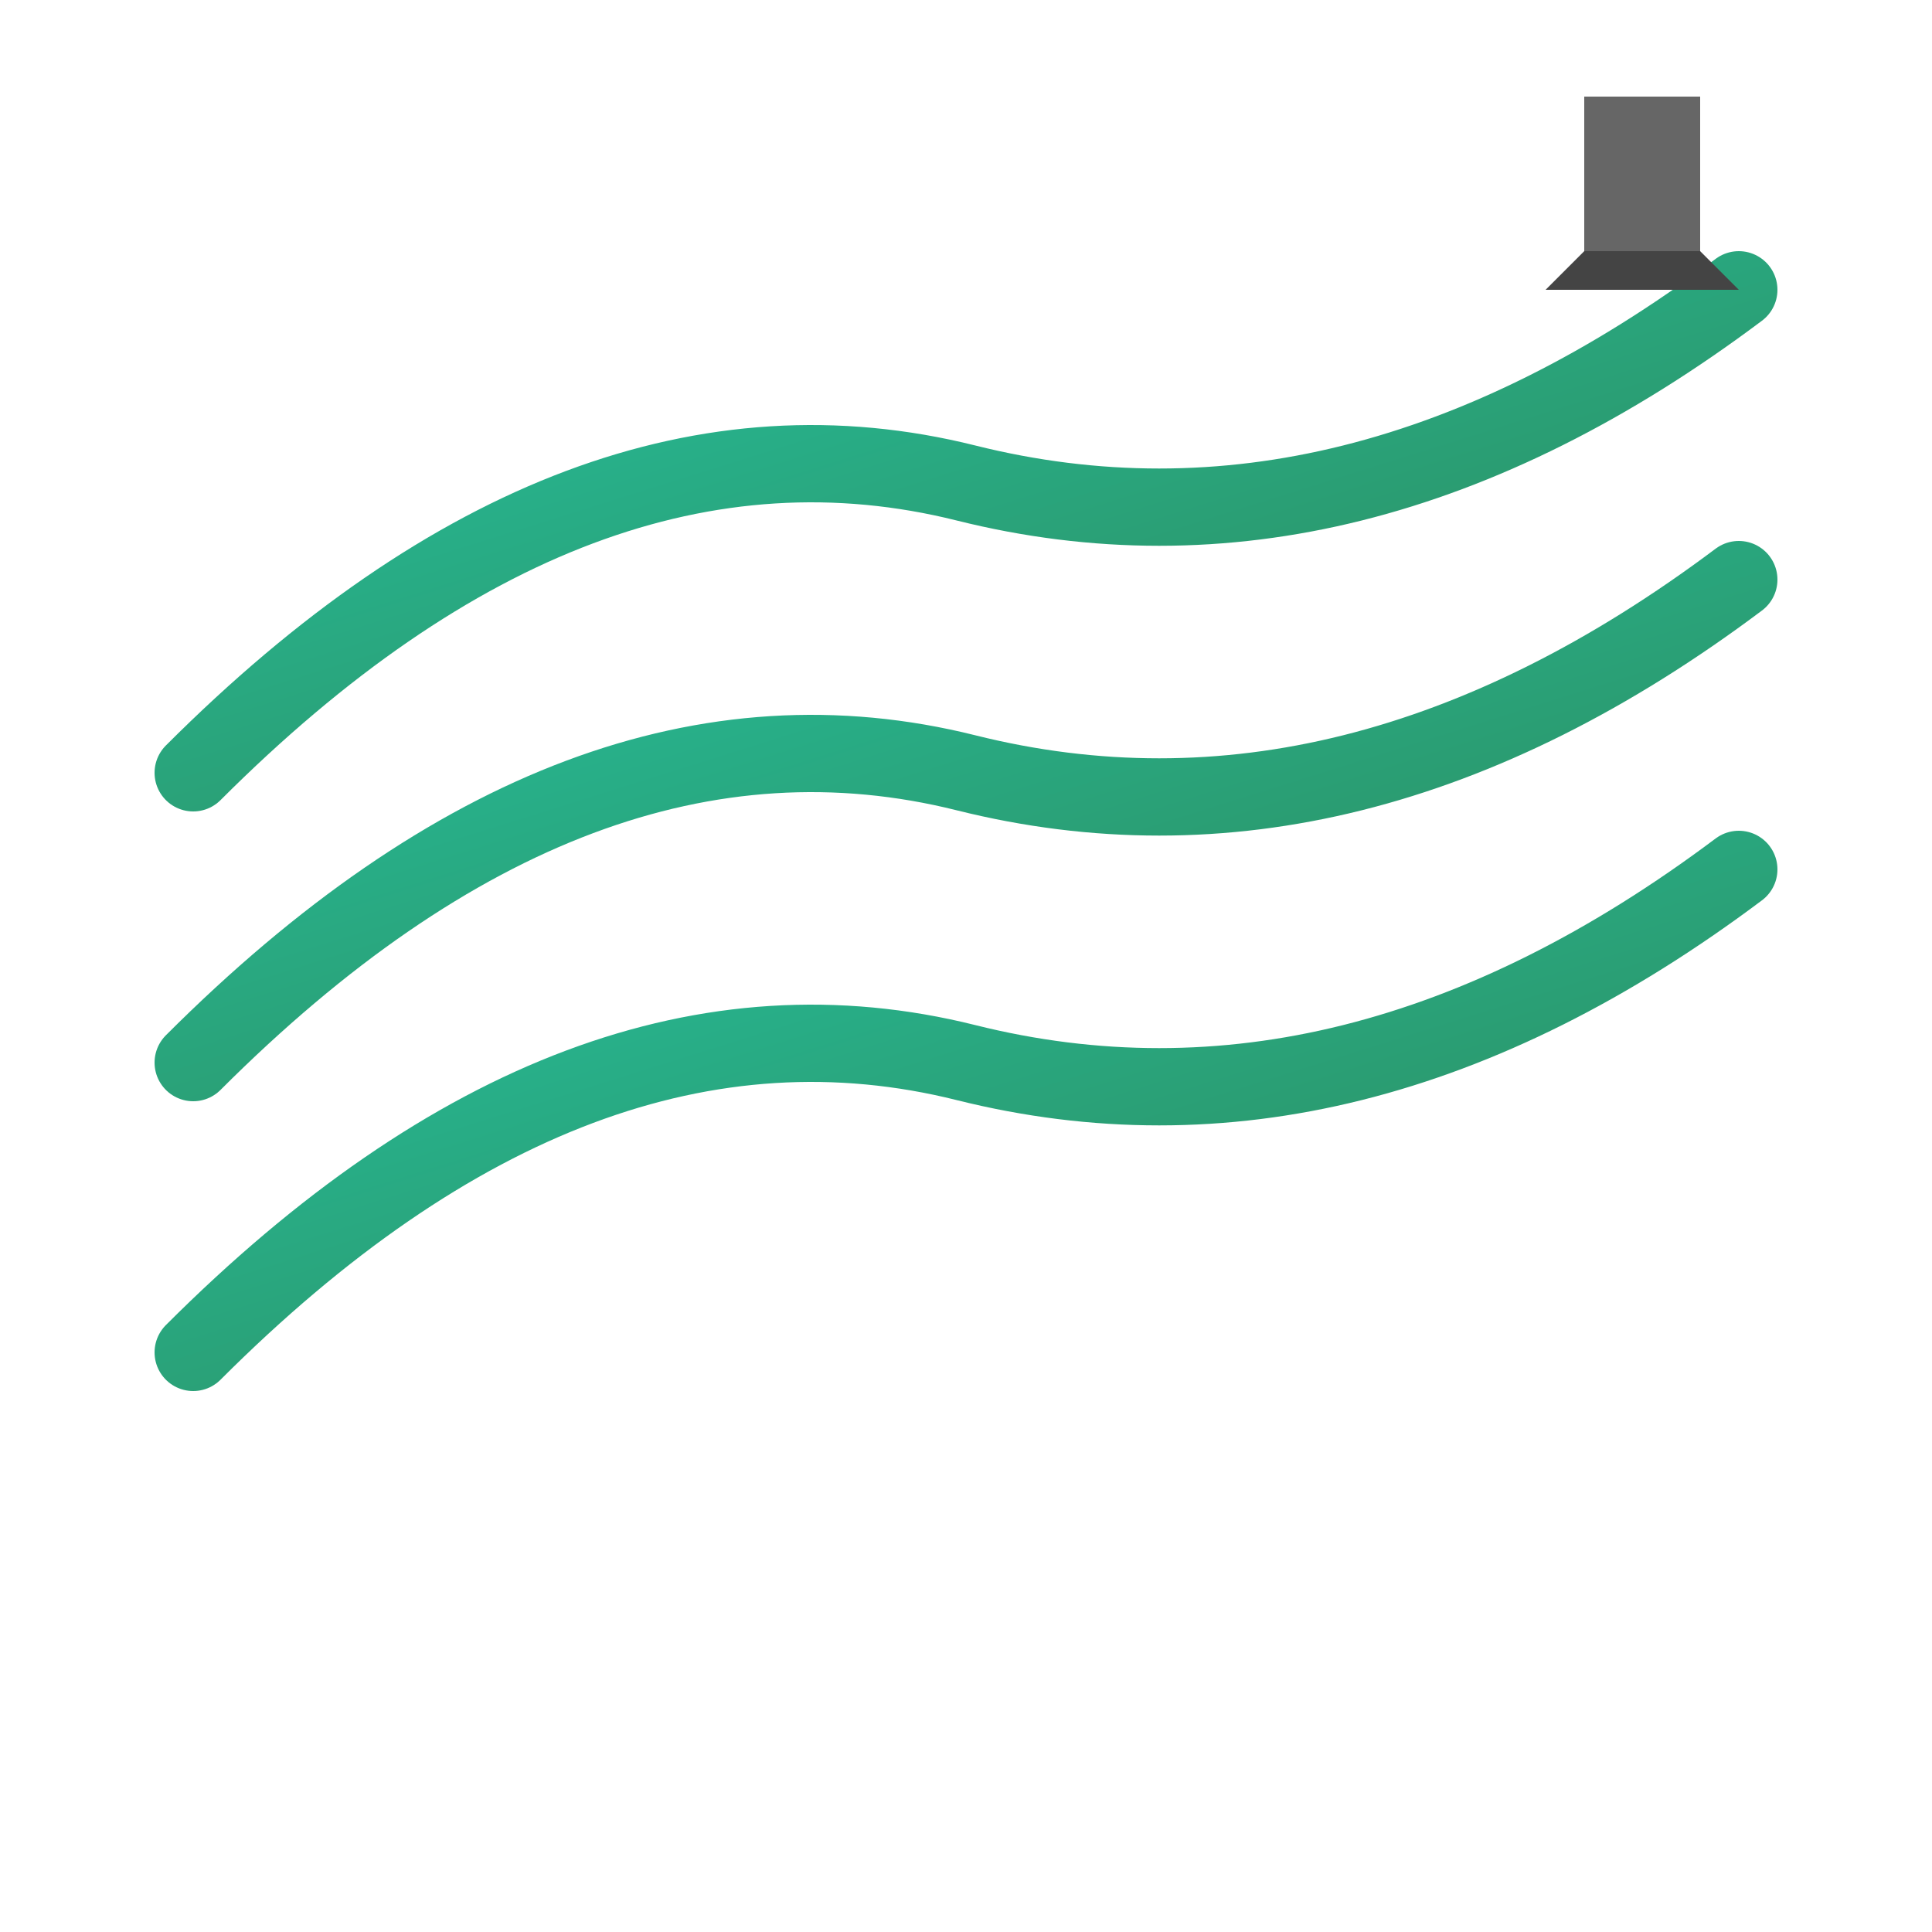
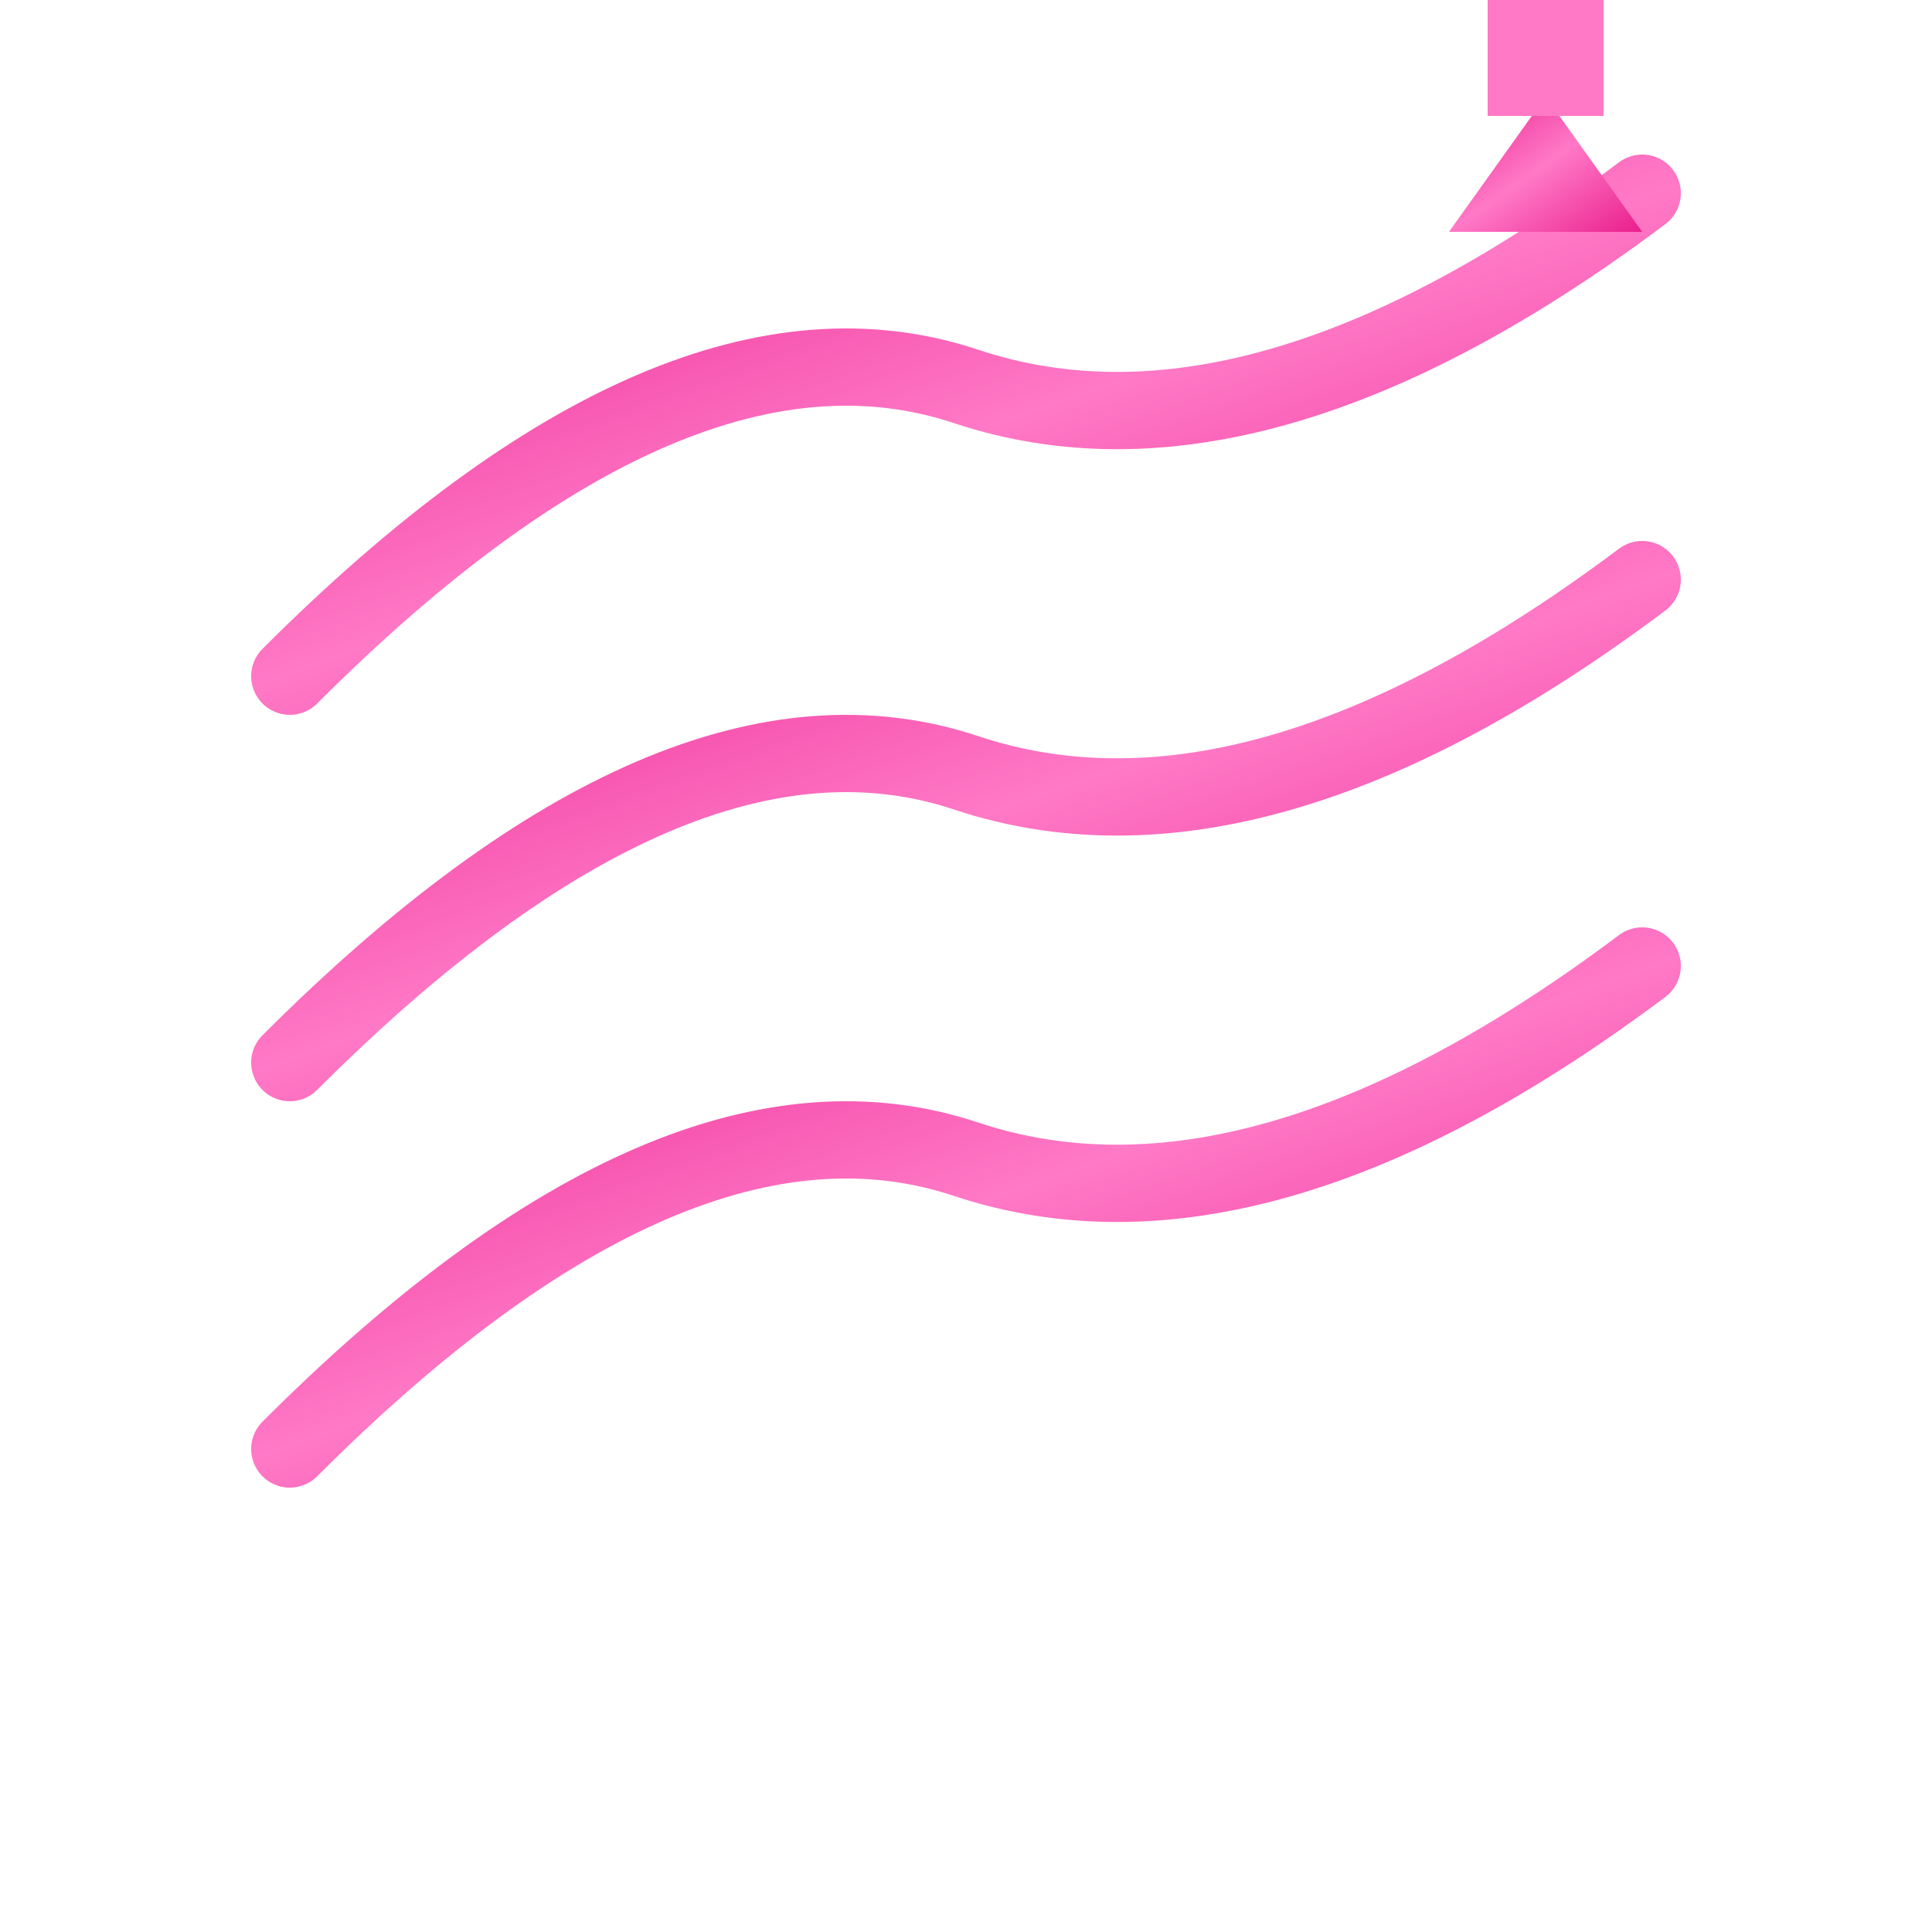
- <svg xmlns="http://www.w3.org/2000/svg" viewBox="0 0 100 100" width="100" height="100">
+ <svg xmlns="http://www.w3.org/2000/svg" viewBox="0 0 100 100">
  <defs>
-     <linearGradient id="grad1" x1="0%" y1="0%" x2="100%" y2="100%">
-       <stop offset="0%" style="stop-color:#25c2a0;stop-opacity:1" />
-       <stop offset="100%" style="stop-color:#2e8555;stop-opacity:1" />
+     <linearGradient id="pinkGradient" x1="0%" y1="0%" x2="100%" y2="100%">
+       <stop offset="0%" style="stop-color:#E91E8C" />
+       <stop offset="50%" style="stop-color:#FF79C6" />
+       <stop offset="100%" style="stop-color:#E91E8C" />
    </linearGradient>
  </defs>
-   <path d="M10,70 Q30,50 50,55 Q70,60 90,45" stroke="url(#grad1)" stroke-width="4" fill="none" stroke-linecap="round" />
-   <path d="M10,55 Q30,35 50,40 Q70,45 90,30" stroke="url(#grad1)" stroke-width="4" fill="none" stroke-linecap="round" />
-   <path d="M10,40 Q30,20 50,25 Q70,30 90,15" stroke="url(#grad1)" stroke-width="4" fill="none" stroke-linecap="round" />
-   <polygon points="85,10 90,15 80,15" fill="#444" />
-   <rect x="82" y="5" width="6" height="8" fill="#666" />
+   <path d="M15,75 Q35,55 50,60 Q65,65 85,50" fill="none" stroke="url(#pinkGradient)" stroke-width="4" stroke-linecap="round" />
+   <path d="M15,55 Q35,35 50,40 Q65,45 85,30" fill="none" stroke="url(#pinkGradient)" stroke-width="4" stroke-linecap="round" />
+   <path d="M15,35 Q35,15 50,20 Q65,25 85,10" fill="none" stroke="url(#pinkGradient)" stroke-width="4" stroke-linecap="round" />
+   <polygon points="80,5 85,12 75,12" fill="url(#pinkGradient)" />
+   <rect x="77" y="0" width="6" height="6" fill="#FF79C6" />
</svg>
